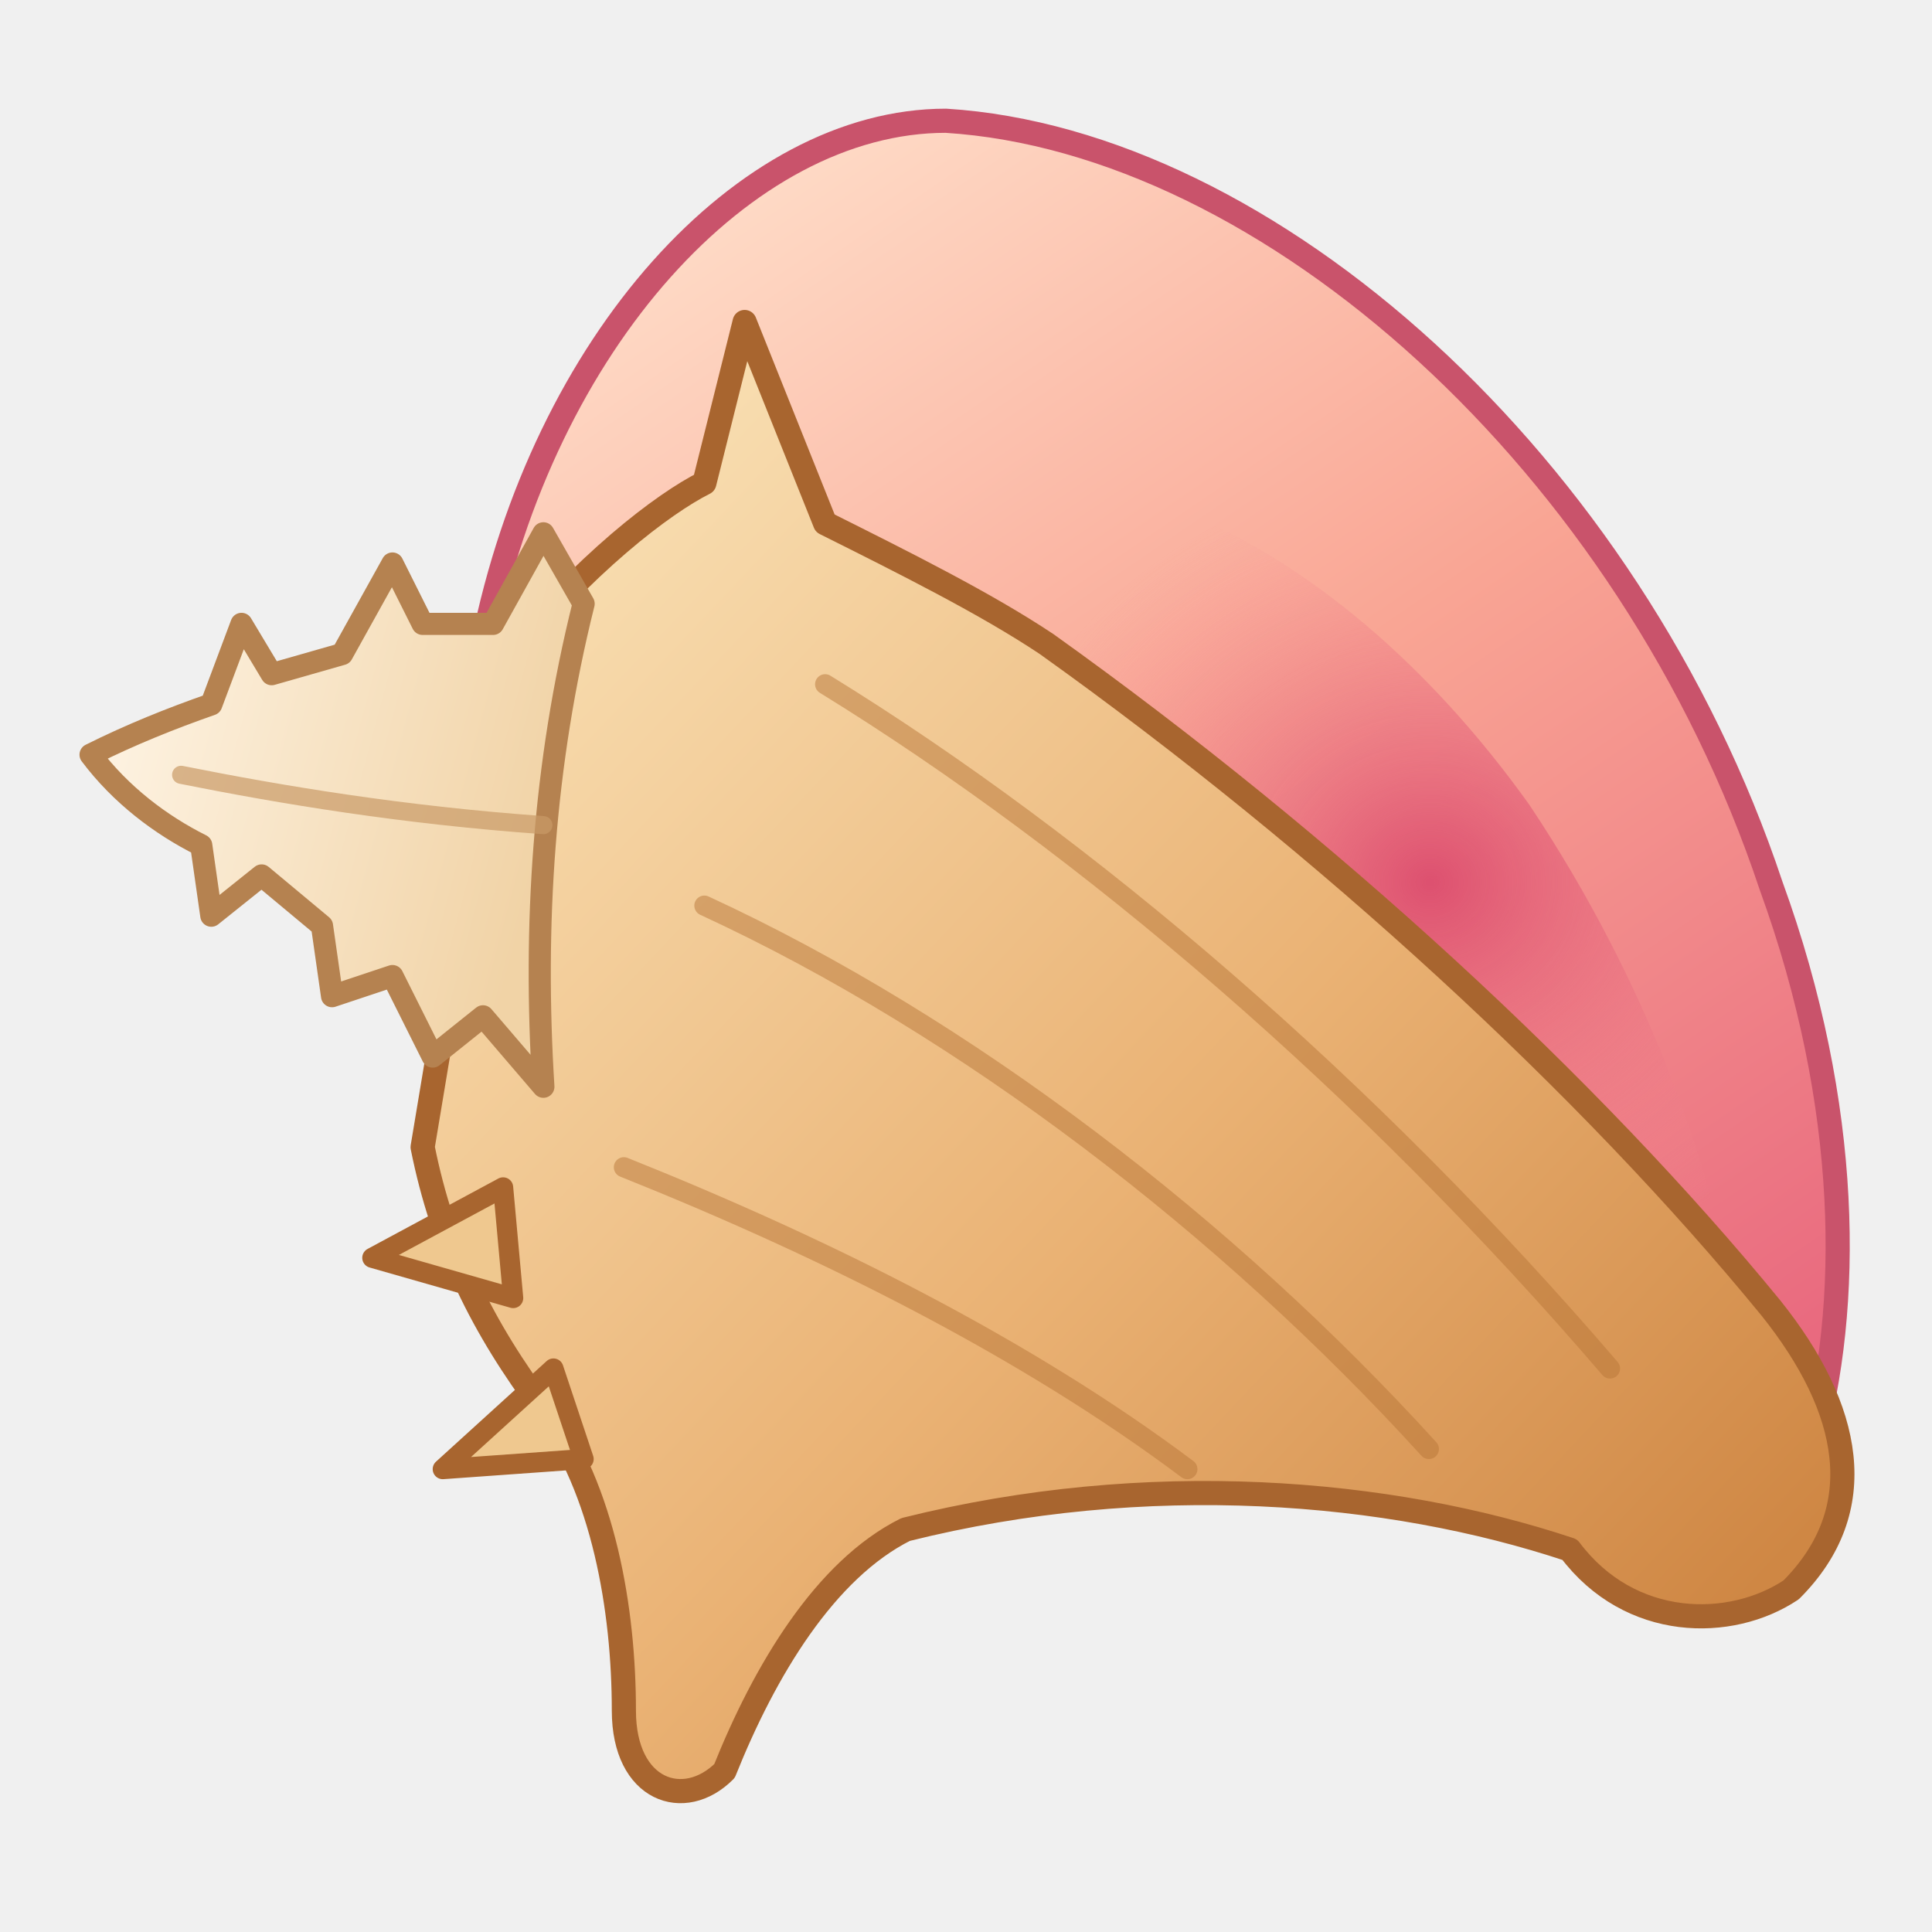
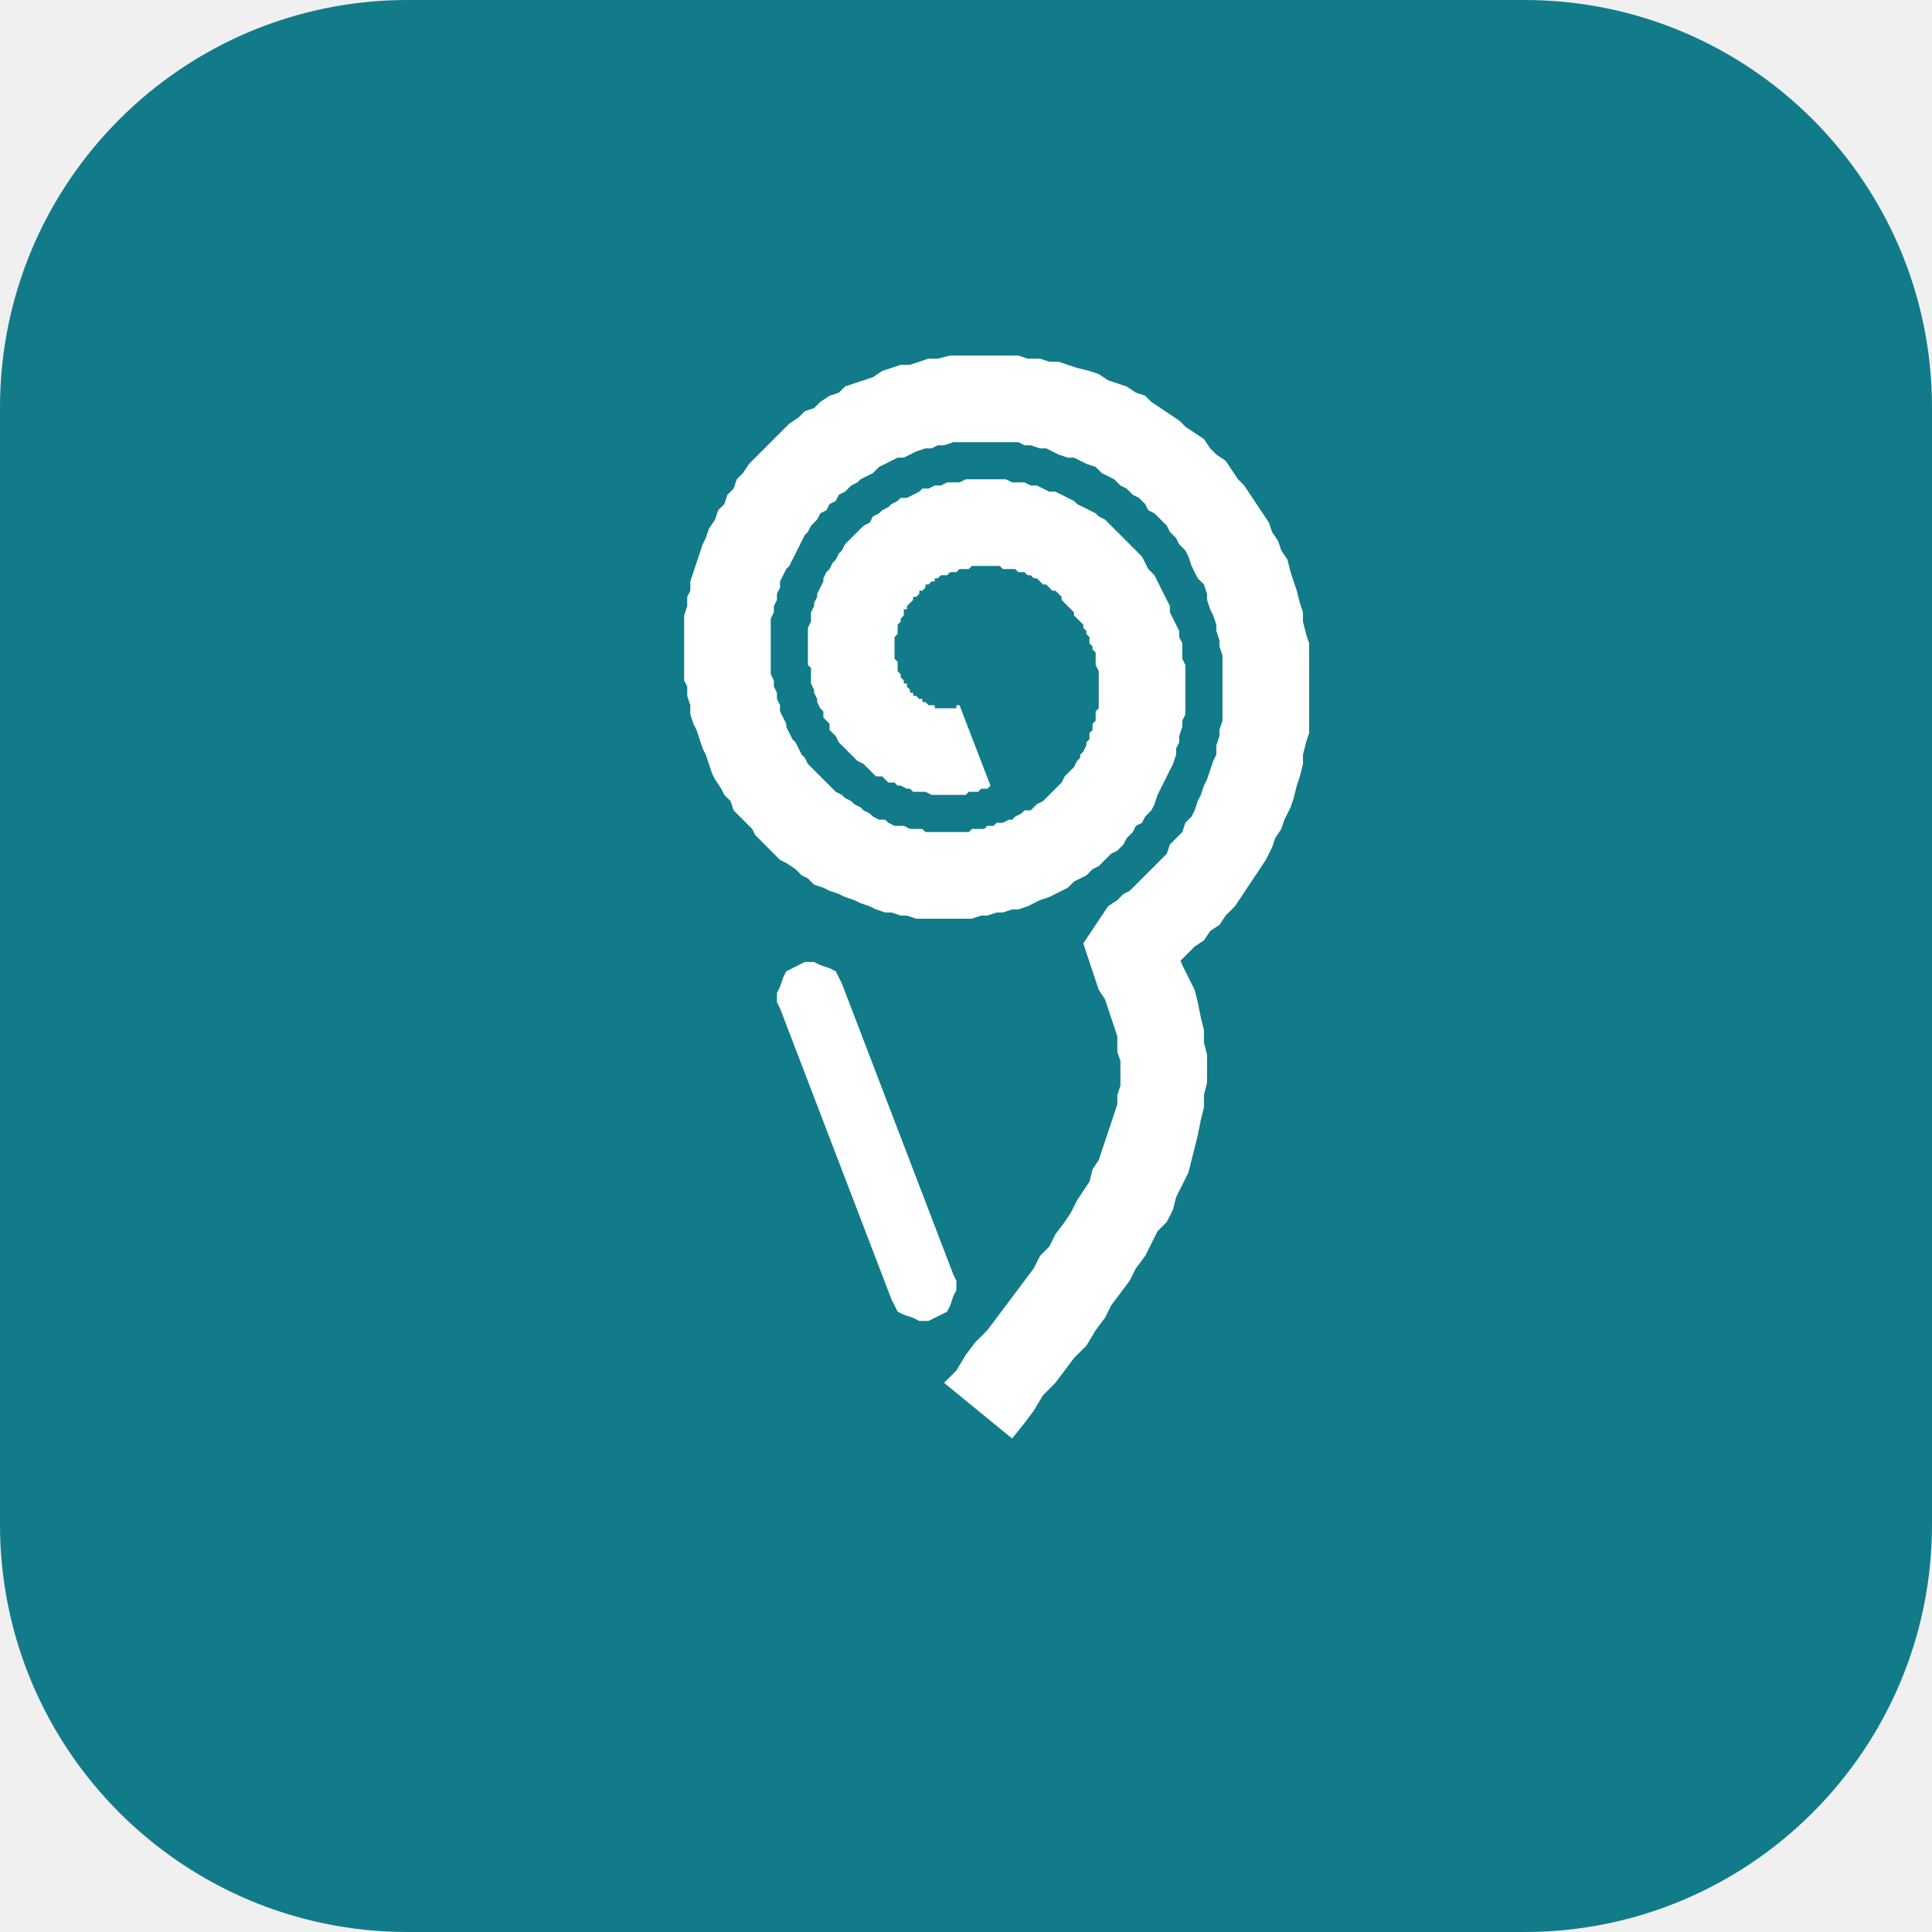
- <svg xmlns="http://www.w3.org/2000/svg" viewBox="0 0 96 96">
-   <defs>
-     <linearGradient id="lip" x1="0.15" y1="0" x2="0.85" y2="1">
-       <stop offset="0" stop-color="#ffe1cc" />
-       <stop offset="0.5" stop-color="#f9a594" />
-       <stop offset="1" stop-color="#e96a7f" />
-     </linearGradient>
-     <radialGradient id="mouth" cx="0.66" cy="0.5" r="0.5">
-       <stop offset="0" stop-color="#d9446a" stop-opacity=".85" />
-       <stop offset="1" stop-color="#f58f93" stop-opacity="0" />
-     </radialGradient>
-     <linearGradient id="body" x1="0.1" y1="0.1" x2="0.9" y2="0.9">
-       <stop offset="0" stop-color="#f9e0b4" />
-       <stop offset="0.55" stop-color="#eab274" />
-       <stop offset="1" stop-color="#cf8744" />
-     </linearGradient>
-     <linearGradient id="spire" x1="0" y1="0" x2="1" y2="0.3">
-       <stop offset="0" stop-color="#fff7ea" />
-       <stop offset="1" stop-color="#f1d3a6" />
-     </linearGradient>
-   </defs>
-   <g stroke-linejoin="round">
-     <path d="M24 32 C27 17 37 6 47 6 C63 7 81 23 88 44 C92 55 92 65 90 72 L86 67 C74 52 58 38 43 28 Z" fill="url(#lip)" stroke="#c9536b" stroke-width="1.2" />
-     <path d="M42 26 C52 20 66 26 76 40 C82 49 85 58 86 64 C75 51 60 38 46 30 Z" fill="url(#mouth)" />
-     <path d="M25 33 C29 28 33 25 35 24 L37 16 L41 26 C45 28 49 30 52 32 C66 42 79 54 88 65 C92 70 93 75 89 79 C86 81 81 81 78 77 C69 74 57 73 45 76 C41 78 38 83 36 88 C34 90 31 89 31 85 C31 80 30 74 27 70 C24 66 22 62 21 57 Z" fill="url(#body)" stroke="#a8652f" stroke-width="1.2" />
-     <path d="M41 34 C54 42 68 54 80 68 M35 45 C48 51 61 61 71 72 M31 58 C41 62 51 67 59 73" fill="none" stroke="#b87538" stroke-width="1" stroke-linecap="round" opacity=".5" />
-     <path d="M29 30 L27 26.5 L24.5 31 L21 31 L19.5 28 L17 32.5 L13.5 33.5 L12 31 L10.5 35 C8.5 35.7 6.5 36.5 4.5 37.5 C6 39.5 8 41 10 42 L10.5 45.5 L13 43.5 L16 46 L16.5 49.5 L19.5 48.5 L21.5 52.5 L24 50.5 L27 54 C26.5 46 27 38 29 30 Z" fill="url(#spire)" stroke="#b58250" stroke-width="1.1" />
-     <path d="M9 38.5 C14 39.5 20 40.5 27 41" fill="none" stroke="#c99a66" stroke-width=".9" stroke-linecap="round" opacity=".7" />
-     <path d="M25 59 L18.5 62.5 L25.5 64.5 Z M27.5 68 L22 73 L29 72.5 Z" fill="#efc88f" stroke="#a8652f" stroke-width="1" />
+ <svg xmlns="http://www.w3.org/2000/svg" viewBox="0 0 512 512" role="img" aria-label="Conch">
+   <rect width="512" height="512" rx="108" fill="#117B8A" />
+   <g transform="translate(46,36) scale(0.82)">
+     <path fill="#FFFFFF" d="M 254,184 253,184 253,185 252,185 251,185 250,185 249,185 248,185 247,185 246,185 246,184 245,184 244,184 243,183 242,183 242,182 241,182 240,181 239,181 239,180 238,180 238,179 237,178 237,177 236,177 236,176 235,175 235,174 234,173 234,172 234,171 234,170 233,169 233,168 233,167 233,166 233,165 233,164 233,163 233,162 234,161 234,160 234,159 234,158 235,157 235,156 236,155 236,154 236,153 237,153 237,152 238,151 239,150 239,149 240,149 241,148 241,147 242,147 243,146 243,145 244,145 245,144 246,144 246,143 247,143 248,142 249,142 250,142 251,141 252,141 253,141 254,140 255,140 256,140 257,140 258,139 259,139 260,139 261,139 262,139 263,139 264,139 265,139 266,139 267,139 268,140 269,140 270,140 272,140 273,141 274,141 275,141 276,142 277,142 278,143 279,143 280,144 281,145 282,145 283,146 284,147 285,147 286,148 287,149 287,150 288,151 289,152 290,153 291,154 291,155 292,156 293,157 294,158 294,159 295,160 295,161 296,162 296,164 297,165 297,166 298,167 298,169 298,170 298,171 299,173 299,174 299,175 299,177 299,178 299,179 299,181 299,182 299,184 299,185 298,186 298,188 298,189 297,190 297,192 296,193 296,195 295,196 295,197 294,199 293,200 293,201 292,202 291,204 290,205 289,206 288,207 287,209 286,210 285,211 284,212 283,213 282,214 281,215 279,216 278,217 277,218 275,218 274,219 272,220 271,221 270,221 268,222 266,222 265,223 263,223 262,224 260,224 258,224 257,225 255,225 253,225 252,225 250,225 248,225 247,225 245,225 243,225 242,224 240,224 238,224 236,223 235,223 233,223 231,222 230,221 228,221 226,220 225,219 223,218 222,217 220,216 219,215 217,214 216,213 214,212 213,211 212,210 210,208 209,207 208,206 206,204 205,203 204,201 203,200 202,198 201,196 200,195 199,193 198,191 198,190 197,188 196,186 196,184 195,182 195,180 194,178 194,176 193,174 193,172 193,170 193,168 193,166 193,164 193,162 193,160 193,158 193,156 194,154 194,152 195,150 195,148 196,146 196,144 197,142 198,140 199,139 200,137 201,135 202,133 203,131 204,129 205,128 206,126 208,124 209,122 211,121 212,119 214,118 215,116 217,115 219,113 221,112 222,111 224,110 226,109 228,107 230,106 232,105 234,104 236,104 238,103 240,102 243,101 245,101 247,100 249,100 252,99 254,99 256,99 259,99 261,99 263,99 266,99 268,99 270,99 273,99 275,100 277,100 280,101 282,101 284,102 286,103 289,104 291,104 293,105 295,106 298,107 300,109 302,110 304,111 306,113 308,114 310,116 312,117 314,119 315,121 317,122 319,124 321,126 322,128 324,130 325,132 327,134 328,136 329,139 330,141 331,143 333,145 334,148 334,150 335,153 336,155 337,158 337,160 338,163 338,165 339,168 339,171 339,173 339,176 339,179 339,181 339,184 339,186 339,189 338,192 338,194 337,197 337,200 336,202 335,205 334,208 333,210 332,213 331,215 330,218 329,220 327,222 326,225 324,227 322,229 321,232 319,234 317,236 315,238 313,240 311,242 309,244 307,245 305,247 302,249 294,261 298,273 299,276 301,279 302,282 303,285 304,288 305,291 305,294 305,296 306,299 306,302 306,305 306,307 305,310 305,313 304,316 303,319 302,322 301,325 300,328 299,331 297,334 296,338 294,341 292,344 290,348 288,351 285,355 283,359 280,362 278,366 275,370 272,374 269,378 266,382 263,386 259,390 256,394 253,399 249,403 L 271,421 275,416 278,412 281,407 285,403 288,399 291,395 295,391 298,386 301,382 303,378 306,374 309,370 311,366 314,362 316,358 318,354 321,351 323,347 324,343 326,339 328,335 329,331 330,327 331,323 332,318 333,314 333,310 334,306 334,302 334,297 333,293 333,289 332,285 331,280 330,276 328,272 326,268 324,263 322,259 322,264 319,272 322,270 325,267 327,265 330,262 333,260 335,257 338,255 340,252 343,249 345,246 347,243 349,240 351,237 353,234 355,230 356,227 358,224 359,221 361,217 362,214 363,210 364,207 365,203 365,200 366,196 367,193 367,189 367,186 367,182 367,179 367,175 367,171 367,168 367,164 366,161 365,157 365,154 364,151 363,147 362,144 361,141 360,137 358,134 357,131 355,128 354,125 352,122 350,119 348,116 346,113 344,111 342,108 340,105 337,103 335,101 333,98 330,96 327,94 325,92 322,90 319,88 316,86 314,84 311,83 308,81 305,80 302,79 299,77 296,76 292,75 289,74 286,73 283,73 280,72 276,72 273,71 270,71 267,71 263,71 260,71 257,71 254,71 251,71 247,72 244,72 241,73 238,74 235,74 232,75 229,76 226,78 223,79 220,80 217,81 215,83 212,84 209,86 207,88 204,89 202,91 199,93 197,95 195,97 192,100 190,102 188,104 186,106 184,109 182,111 181,114 179,116 178,119 176,121 175,124 173,127 172,130 171,132 170,135 169,138 168,141 167,144 167,147 166,149 166,152 165,155 165,158 165,161 165,164 165,167 165,170 165,173 165,176 166,178 166,181 167,184 167,187 168,190 169,192 170,195 171,198 172,200 173,203 174,206 175,208 177,211 178,213 180,215 181,218 183,220 185,222 187,224 188,226 190,228 192,230 194,232 196,234 198,235 201,237 203,239 205,240 207,242 210,243 212,244 215,245 217,246 220,247 222,248 225,249 227,250 230,251 232,251 235,252 237,252 240,253 243,253 245,253 248,253 250,253 253,253 256,253 258,253 261,252 263,252 266,251 268,251 271,250 273,250 276,249 278,248 280,247 283,246 285,245 287,244 289,243 291,241 293,240 295,239 297,237 299,236 301,234 303,232 305,231 307,229 308,227 310,225 311,223 313,222 314,220 316,218 317,216 318,213 319,211 320,209 321,207 322,205 323,203 324,200 324,198 325,196 325,194 326,191 326,189 327,187 327,185 327,182 327,180 327,178 327,175 327,173 327,171 326,169 326,166 326,164 325,162 325,160 324,158 323,156 322,154 322,152 321,150 320,148 319,146 318,144 317,142 315,140 314,138 313,136 312,135 310,133 309,132 307,130 306,129 304,127 303,126 301,124 299,123 298,122 296,121 294,120 292,119 291,118 289,117 287,116 285,115 283,115 281,114 279,113 277,113 275,112 273,112 271,112 269,111 267,111 265,111 263,111 261,111 259,111 257,111 256,111 254,112 252,112 250,112 248,113 246,113 244,114 242,114 241,115 239,116 237,117 235,117 234,118 232,119 231,120 229,121 228,122 226,123 225,125 223,126 222,127 221,128 219,130 218,131 217,132 216,134 215,135 214,137 213,138 212,140 211,141 210,143 210,144 209,146 208,148 208,149 207,151 207,152 206,154 206,156 206,157 205,159 205,161 205,162 205,164 205,166 205,167 205,169 205,171 206,172 206,174 206,176 206,177 207,179 207,180 208,182 208,183 209,185 210,186 210,188 211,189 212,190 212,192 213,193 214,194 215,196 216,197 217,198 218,199 219,200 220,201 221,202 223,203 224,204 225,205 226,206 227,207 229,207 230,208 231,209 233,209 234,210 235,210 237,211 238,211 239,212 241,212 242,212 243,212 245,213 246,213 248,213 249,213 250,213 252,213 253,213 254,213 256,213 257,212 258,212 260,212 261,211 262,211 263,211 264,210 Z" />
+     <path fill="#FFFFFF" d="M 196,282 195,280 195,277 196,275 197,272 198,270 200,269 202,268 204,267 207,267 209,268 212,269 214,270 215,272 216,274 252,368 253,370 253,373 252,375 251,378 250,380 248,381 246,382 244,383 241,383 239,382 236,381 234,380 233,378 232,376 Z" />
  </g>
</svg>
